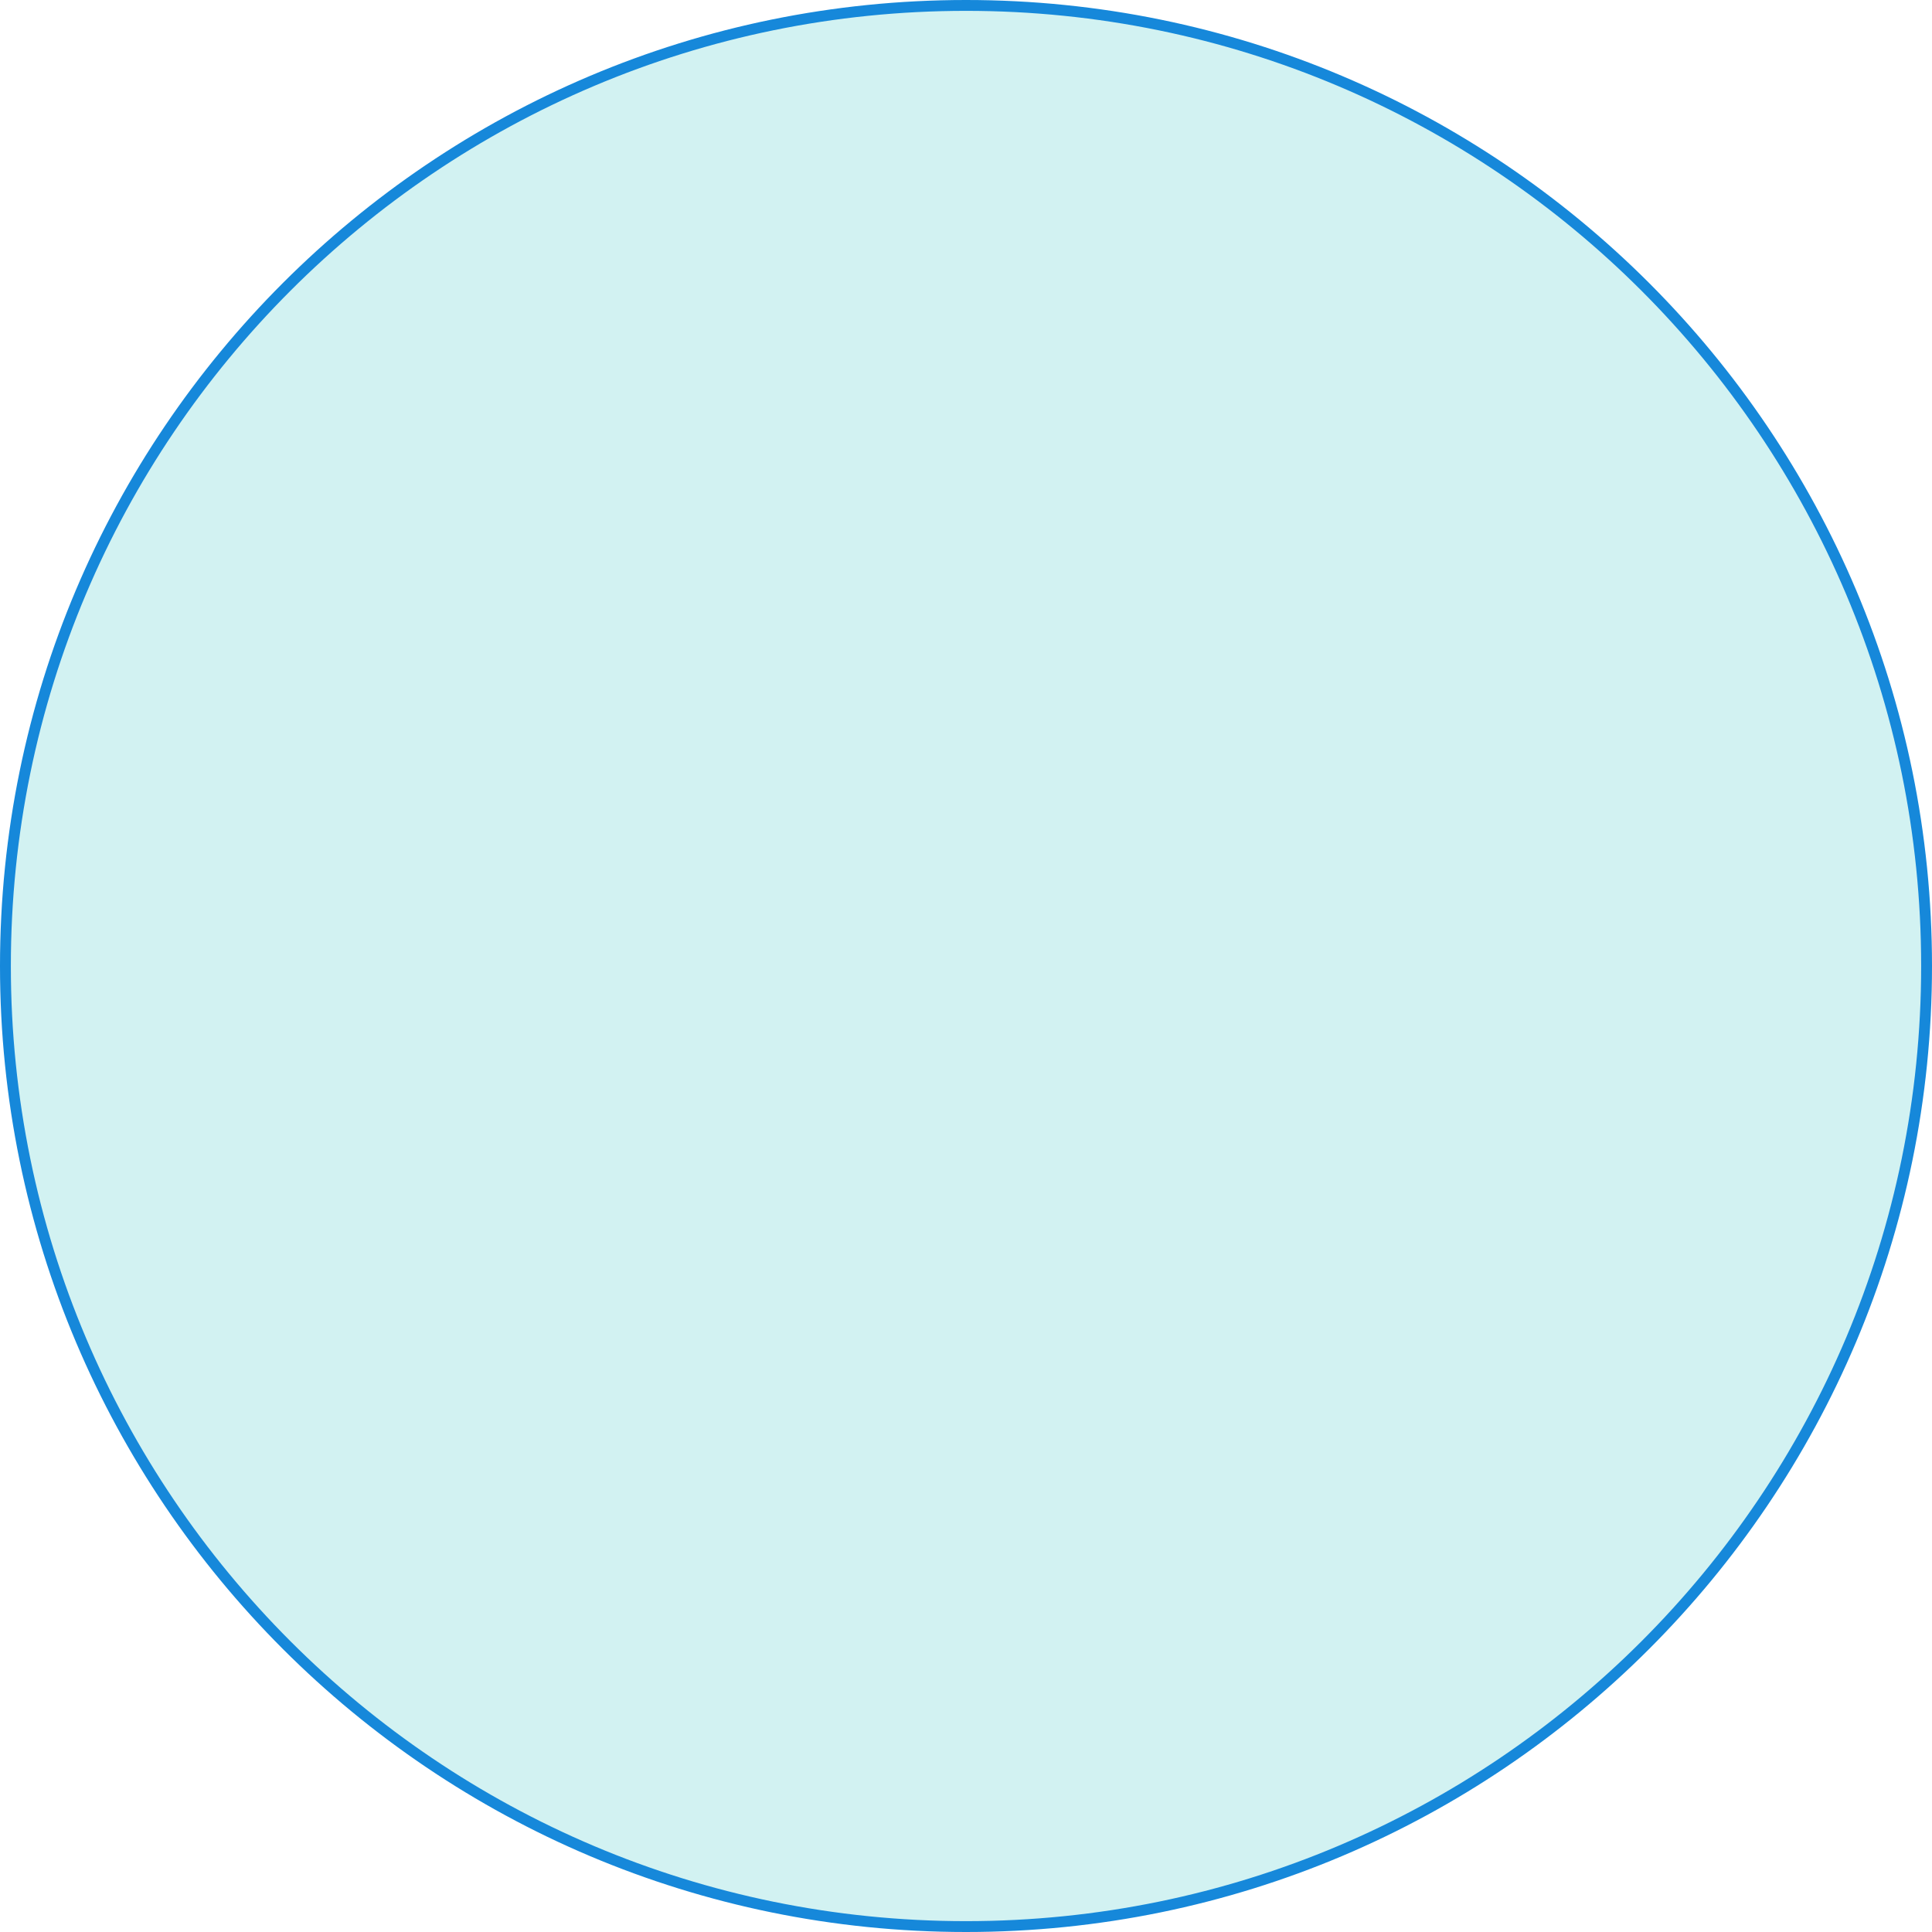
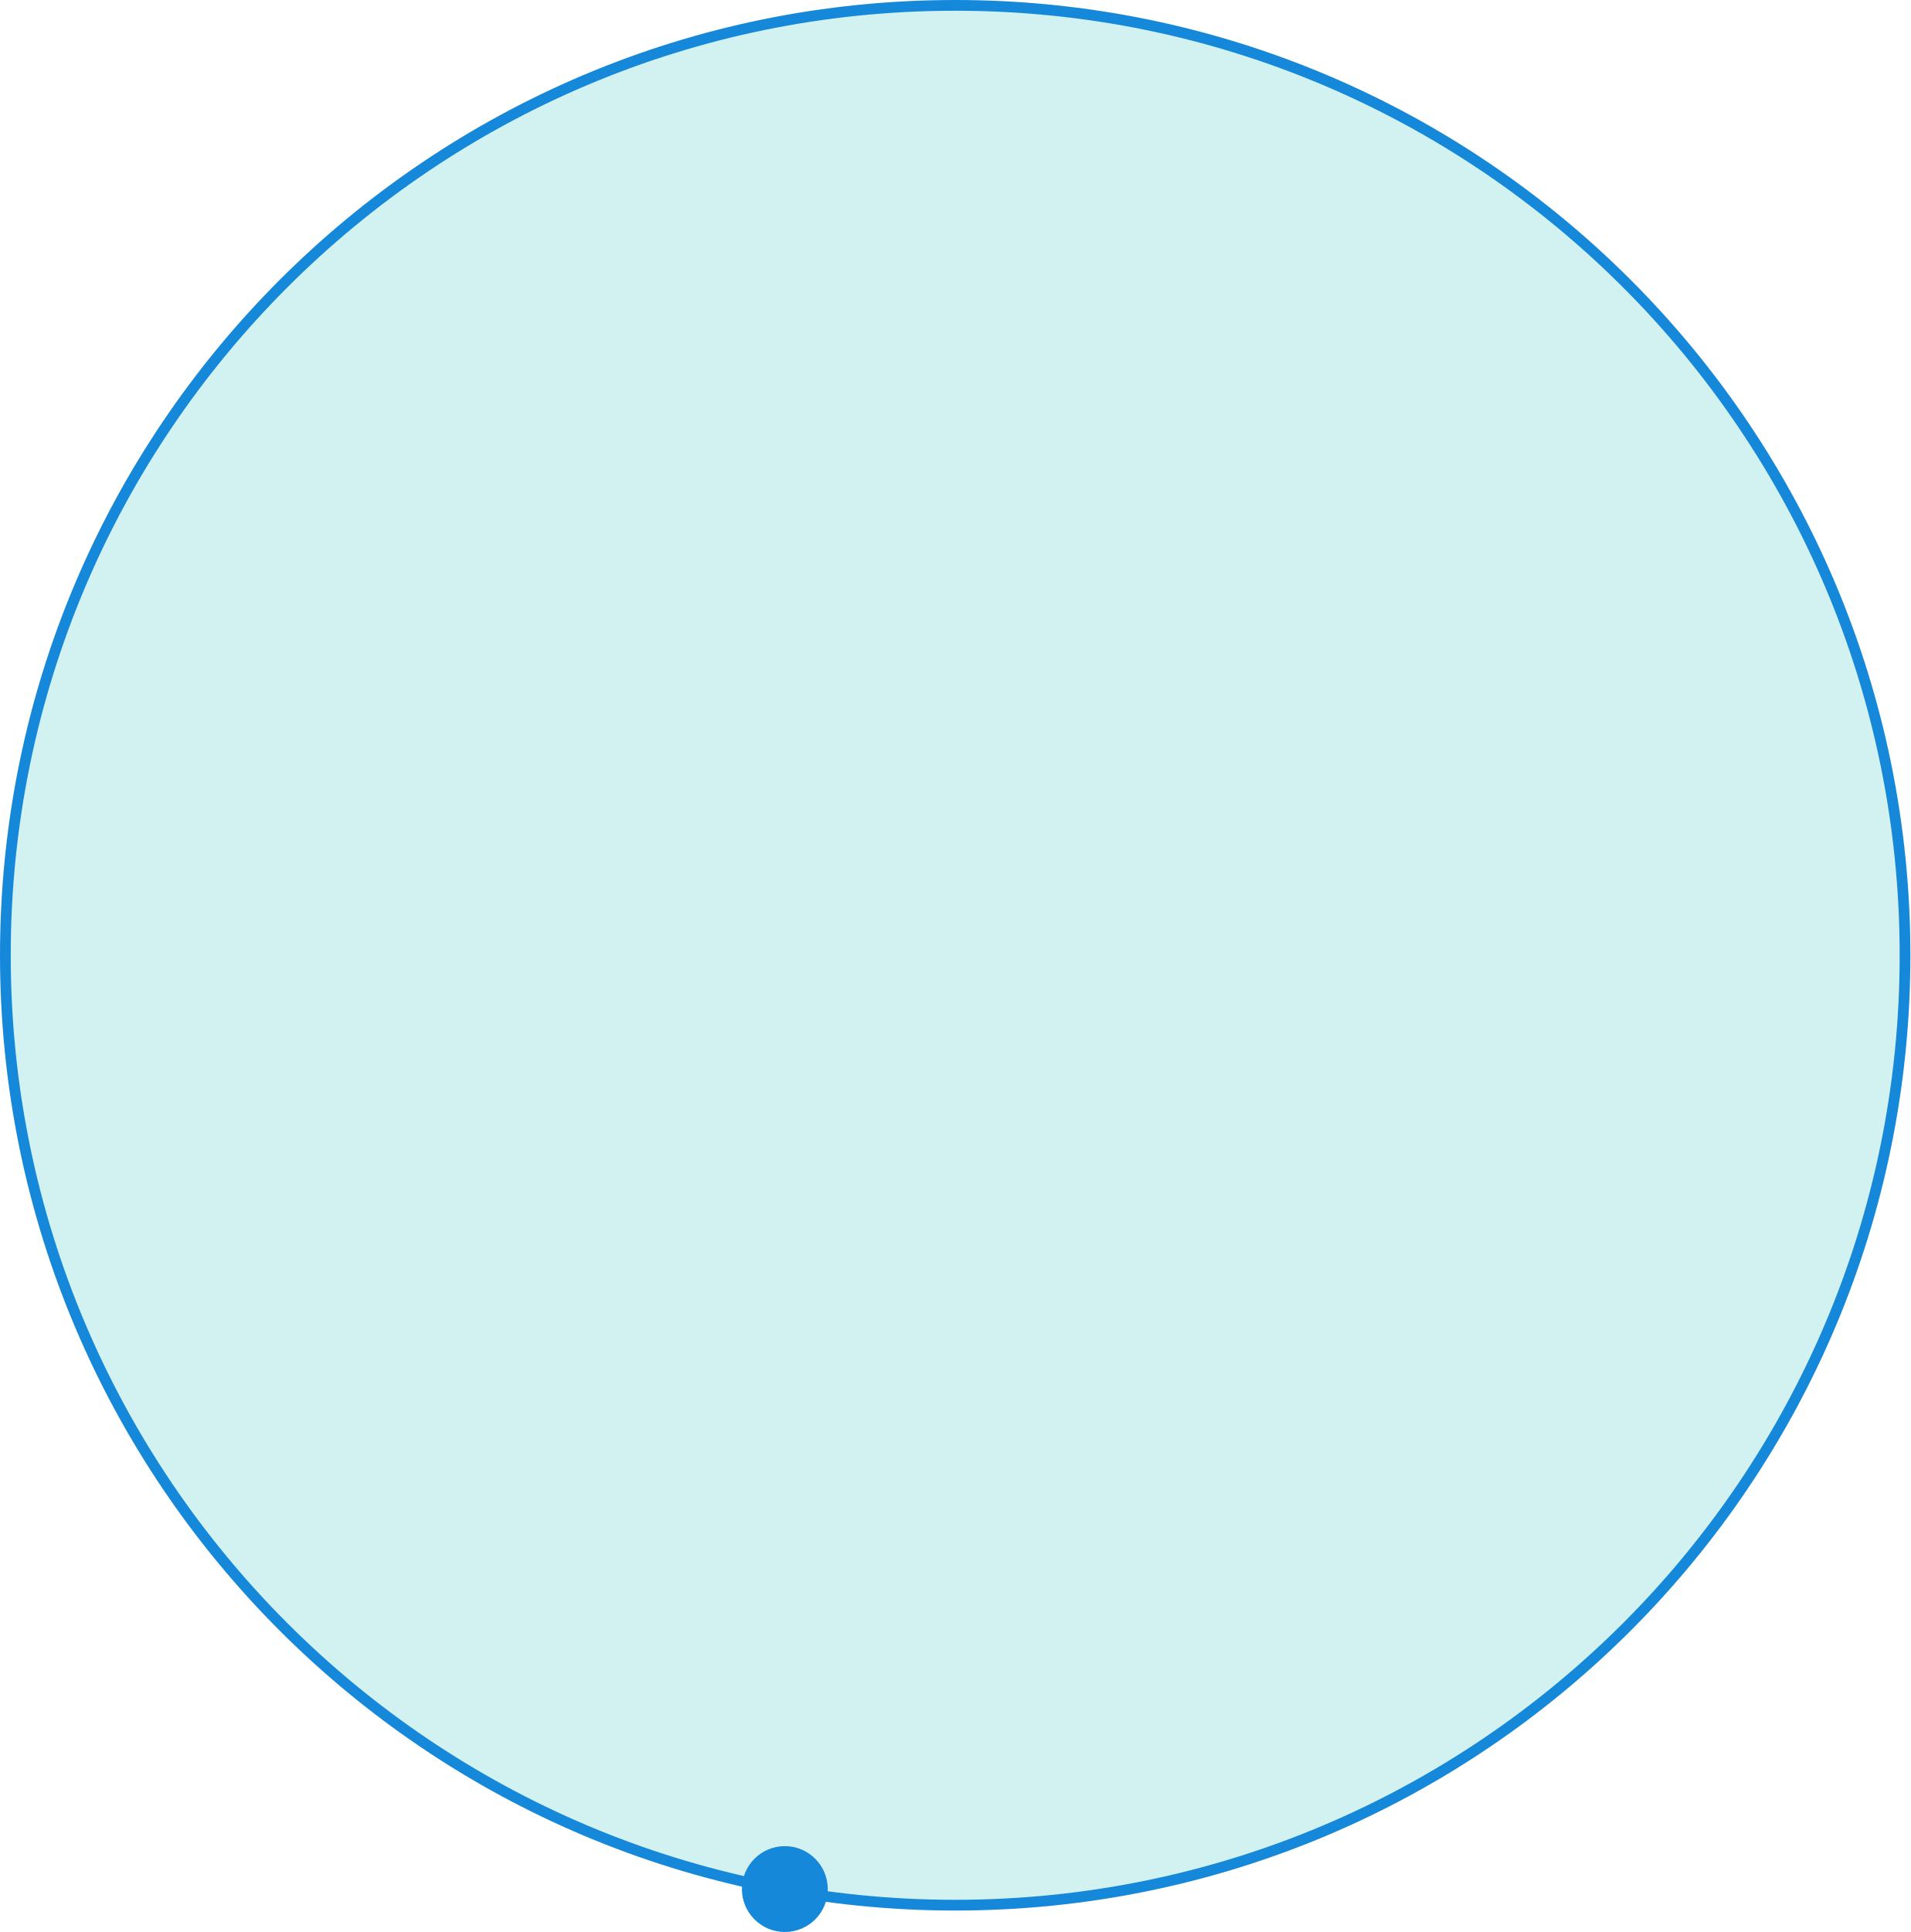
- <svg xmlns="http://www.w3.org/2000/svg" preserveAspectRatio="none" overflow="visible" style="display: block;" width="178" height="178" viewBox="0 0 178 178" fill="none">
-   <path id="Belief wheel" d="M177.5 89C177.5 137.877 137.877 177.5 89 177.5C40.123 177.5 0.5 137.877 0.5 89C0.5 40.123 40.123 0.5 89 0.5C137.877 0.5 177.5 40.123 177.5 89Z" fill="#D2F2F2" stroke="#1688DA" />
+ <svg xmlns="http://www.w3.org/2000/svg" width="178" height="180" viewBox="0 0 178 180" fill="none">
+   <circle cx="89" cy="89" r="88.5" fill="#D2F2F2" stroke="#1688DA" />
+   <path d="M77.127 176C77.127 178.209 75.336 180 73.127 180C70.918 180 69.127 178.209 69.127 176C69.127 173.791 70.918 172 73.127 172C75.336 172 77.127 173.791 77.127 176Z" fill="#1688DA" />
</svg>
